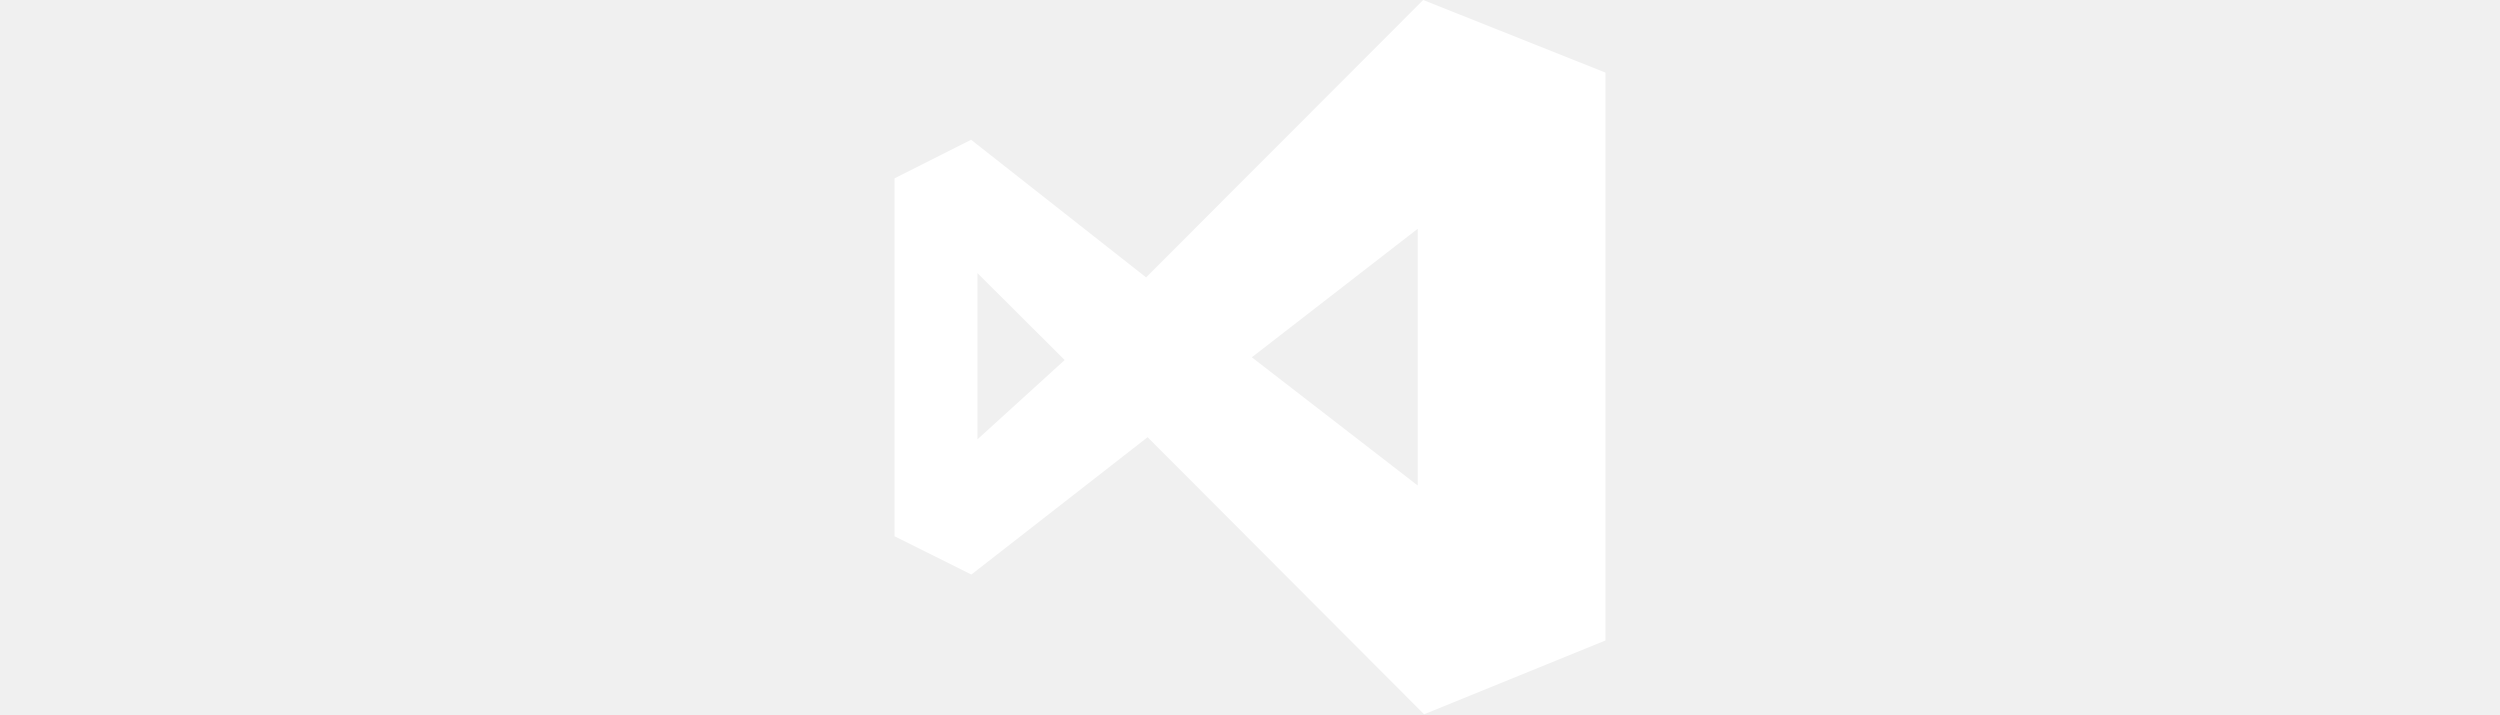
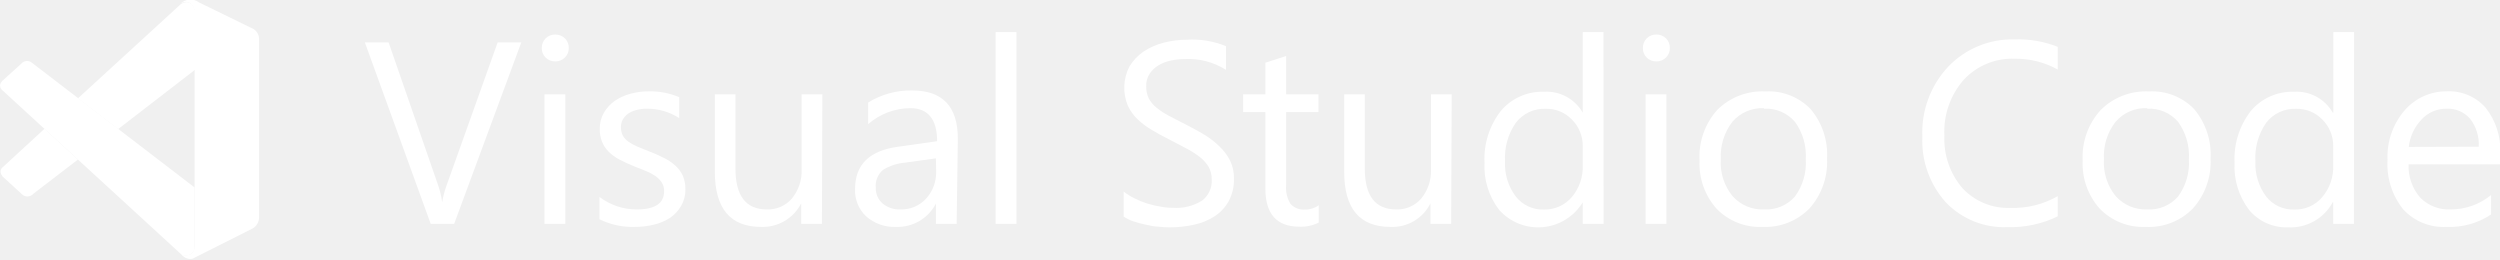
- <svg xmlns="http://www.w3.org/2000/svg" id="Layer_1" viewBox="0 0 234 235.1" width="105px" height="30px">
-   <style>.st0{fill:#FFFFFF}</style>
-   <path class="st0" d="M83.3 143.9l-58 45.2L0 176.5V58.7L25.2 46l57.6 45.3L174 0l60 23.9v186.9l-59.7 24.3-91-91.2zm88.9 15.9V75.3l-54.6 42.3 54.6 42.2zM27.3 144.6L56 118.5 27.3 89.9v54.7z" />
+ <svg xmlns="http://www.w3.org/2000/svg" id="Layer_1" data-name="Layer 1" viewBox="0 0 231.59 24">
+   <defs>
+     <style>.cls-1{fill:#fff;}</style>
+   </defs>
+   <path class="cls-1" d="M74.67,24.76,68.45,41.57H66.28l-6.1-16.81h2.2L67,38.09a7.82,7.82,0,0,1,.34,1.49h0a8.31,8.31,0,0,1,.39-1.52l4.75-13.3Z" transform="translate(-26.38 -20.83)" />
+   <path class="cls-1" d="M77.81,26.52a1.24,1.24,0,0,1-.88-.35,1.18,1.18,0,0,1-.36-.89,1.22,1.22,0,0,1,.36-.9,1.2,1.2,0,0,1,.88-.35,1.24,1.24,0,0,1,.9.35,1.22,1.22,0,0,1,.36.9,1.21,1.21,0,0,1-.36.88A1.25,1.25,0,0,1,77.81,26.52Zm.94,15.05H76.82v-12h1.93Z" transform="translate(-26.38 -20.83)" />
+   <path class="cls-1" d="M81.91,41.14V39.07a5.66,5.66,0,0,0,3.46,1.16c1.69,0,2.53-.56,2.53-1.68a1.41,1.41,0,0,0-.22-.82,2.16,2.16,0,0,0-.58-.59,4.44,4.44,0,0,0-.87-.46l-1.07-.43a14.58,14.58,0,0,1-1.4-.64,4.24,4.24,0,0,1-1-.73,2.69,2.69,0,0,1-.61-.92,3.14,3.14,0,0,1-.21-1.2,2.87,2.87,0,0,1,.39-1.5,3.56,3.56,0,0,1,1-1.09,4.92,4.92,0,0,1,1.47-.66,6.47,6.47,0,0,1,1.71-.22,6.87,6.87,0,0,1,2.79.54v1.94a5.45,5.45,0,0,0-3-.87,3.61,3.61,0,0,0-1,.13,2.35,2.35,0,0,0-.75.34,1.76,1.76,0,0,0-.48.54,1.4,1.4,0,0,0-.17.68,1.71,1.71,0,0,0,.17.79,1.76,1.76,0,0,0,.5.56,4.56,4.56,0,0,0,.8.45l1.06.43a12.19,12.19,0,0,1,1.43.63,4.42,4.42,0,0,1,1.08.72,2.82,2.82,0,0,1,.69.93,3,3,0,0,1,.24,1.26,2.94,2.94,0,0,1-.39,1.54,3.42,3.42,0,0,1-1,1.09,4.75,4.75,0,0,1-1.52.65,7.44,7.44,0,0,1-1.79.21A6.91,6.91,0,0,1,81.91,41.14Z" transform="translate(-26.38 -20.83)" />
+   <path class="cls-1" d="M102.52,41.57H100.6v-1.9h0a4,4,0,0,1-3.71,2.18q-4.29,0-4.29-5.11V29.57h1.91v6.87q0,3.8,2.91,3.79a2.92,2.92,0,0,0,2.31-1,4,4,0,0,0,.91-2.72V29.57h1.92Z" transform="translate(-26.38 -20.83)" />
+   <path class="cls-1" d="M115,41.57h-1.92V39.69h0a4,4,0,0,1-3.69,2.16,3.94,3.94,0,0,1-2.8-1,3.27,3.27,0,0,1-1-2.52c0-2.24,1.32-3.55,4-3.91l3.6-.51c0-2-.82-3.06-2.47-3.06a6,6,0,0,0-3.92,1.48v-2a7.44,7.44,0,0,1,4.08-1.12q4.23,0,4.23,4.47Zm-1.92-6.07-2.89.4a4.6,4.6,0,0,0-2,.66,1.92,1.92,0,0,0-.68,1.68,1.83,1.83,0,0,0,.63,1.44,2.42,2.42,0,0,0,1.67.55,3.08,3.08,0,0,0,2.36-1,3.58,3.58,0,0,0,.93-2.54Z" transform="translate(-26.38 -20.83)" />
+   <path class="cls-1" d="M120.54,41.57h-1.93V23.8h1.93Z" transform="translate(-26.38 -20.83)" />
+   <path class="cls-1" d="M130.47,40.89V38.57a5,5,0,0,0,1,.63,7.55,7.55,0,0,0,1.17.48,8.92,8.92,0,0,0,1.24.29,6,6,0,0,0,1.15.11,4.49,4.49,0,0,0,2.71-.67,2.28,2.28,0,0,0,.89-1.94,2.38,2.38,0,0,0-.29-1.19,3.55,3.55,0,0,0-.83-.92,8.43,8.43,0,0,0-1.25-.79l-1.55-.81c-.59-.29-1.13-.59-1.64-.9a6.94,6.94,0,0,1-1.33-1,4.13,4.13,0,0,1-.88-1.24A4.3,4.3,0,0,1,131,27a4.53,4.53,0,0,1,1.32-1.4,6.21,6.21,0,0,1,1.87-.82,8.6,8.6,0,0,1,2.14-.27,8.13,8.13,0,0,1,3.62.6V27.3a6.53,6.53,0,0,0-3.82-1,6.29,6.29,0,0,0-1.29.14,3.61,3.61,0,0,0-1.14.44,2.45,2.45,0,0,0-.82.78,2,2,0,0,0-.32,1.18,2.42,2.42,0,0,0,.24,1.11,2.69,2.69,0,0,0,.71.85,6.62,6.62,0,0,0,1.14.75c.45.25,1,.51,1.55.8s1.18.61,1.71.94a7.61,7.61,0,0,1,1.42,1.09,4.88,4.88,0,0,1,1,1.32,3.73,3.73,0,0,1,.36,1.67,4.26,4.26,0,0,1-.49,2.1,4,4,0,0,1-1.31,1.4,5.73,5.73,0,0,1-1.91.78,10.33,10.33,0,0,1-2.27.24,9.78,9.78,0,0,1-1-.06c-.39,0-.79-.11-1.2-.19a9.16,9.16,0,0,1-1.15-.31A3.47,3.47,0,0,1,130.47,40.89Z" transform="translate(-26.38 -20.83)" />
+   <path class="cls-1" d="M148.54,41.45a3.69,3.69,0,0,1-1.79.38c-2.1,0-3.15-1.18-3.15-3.52v-7.1h-2.06V29.57h2.06V26.64l1.92-.62v3.55h3v1.64h-3V38a2.8,2.8,0,0,0,.41,1.72,1.62,1.62,0,0,0,1.36.52,2,2,0,0,0,1.25-.4Z" transform="translate(-26.38 -20.83)" />
+   <path class="cls-1" d="M160.81,41.57h-1.92v-1.9h0a3.94,3.94,0,0,1-3.7,2.18q-4.29,0-4.29-5.11V29.57h1.91v6.87q0,3.8,2.91,3.79a2.92,2.92,0,0,0,2.31-1,4,4,0,0,0,.91-2.72V29.57h1.92Z" transform="translate(-26.38 -20.83)" />
+   <path class="cls-1" d="M174.93,41.57H173v-2h0a4.84,4.84,0,0,1-7.74.71,6.59,6.59,0,0,1-1.36-4.39,7.21,7.21,0,0,1,1.5-4.77,5,5,0,0,1,4-1.79,3.86,3.86,0,0,1,3.6,1.94h0V23.8h1.92ZM173,36.14V34.37a3.43,3.43,0,0,0-1-2.46,3.23,3.23,0,0,0-2.44-1,3.31,3.31,0,0,0-2.76,1.29,5.68,5.68,0,0,0-1,3.57,5,5,0,0,0,1,3.27,3.15,3.15,0,0,0,2.59,1.2A3.27,3.27,0,0,0,172,39.07,4.31,4.31,0,0,0,173,36.14Z" transform="translate(-26.38 -20.83)" />
+   <path class="cls-1" d="M179.81,26.52a1.24,1.24,0,0,1-.88-.35,1.18,1.18,0,0,1-.36-.89,1.22,1.22,0,0,1,.36-.9,1.2,1.2,0,0,1,.88-.35,1.24,1.24,0,0,1,.9.35,1.22,1.22,0,0,1,.36.9,1.21,1.21,0,0,1-.36.88A1.25,1.25,0,0,1,179.81,26.52Zm.94,15.05h-1.93v-12h1.93Z" transform="translate(-26.38 -20.83)" />
+   <path class="cls-1" d="M189.65,41.85a5.58,5.58,0,0,1-4.25-1.68,6.27,6.27,0,0,1-1.58-4.46A6.48,6.48,0,0,1,185.47,31a5.91,5.91,0,0,1,4.46-1.7,5.38,5.38,0,0,1,4.19,1.65,6.52,6.52,0,0,1,1.51,4.58,6.44,6.44,0,0,1-1.62,4.6A5.72,5.72,0,0,1,189.65,41.85Zm.14-11a3.66,3.66,0,0,0-2.93,1.26,5.23,5.23,0,0,0-1.07,3.48A4.87,4.87,0,0,0,186.88,39a3.68,3.68,0,0,0,2.91,1.23,3.53,3.53,0,0,0,2.87-1.2,5.24,5.24,0,0,0,1-3.44,5.33,5.33,0,0,0-1-3.47A3.51,3.51,0,0,0,189.79,30.9Z" transform="translate(-26.38 -20.83)" />
+   <path class="cls-1" d="M217,40.87a9.93,9.93,0,0,1-4.64,1,7.47,7.47,0,0,1-5.74-2.31,8.51,8.51,0,0,1-2.16-6.06A8.91,8.91,0,0,1,206.86,27,8.2,8.2,0,0,1,213,24.48a9.9,9.9,0,0,1,4,.69v2.1a8,8,0,0,0-4-1,6.13,6.13,0,0,0-4.7,1.94,7.28,7.28,0,0,0-1.8,5.17,7,7,0,0,0,1.68,4.89,5.77,5.77,0,0,0,4.42,1.82A8.27,8.27,0,0,0,217,39Z" transform="translate(-26.38 -20.83)" />
+   <path class="cls-1" d="M225.15,41.85a5.58,5.58,0,0,1-4.25-1.68,6.23,6.23,0,0,1-1.59-4.46A6.44,6.44,0,0,1,221,31a5.91,5.91,0,0,1,4.46-1.7,5.38,5.38,0,0,1,4.19,1.65,6.57,6.57,0,0,1,1.51,4.58,6.45,6.45,0,0,1-1.63,4.6A5.69,5.69,0,0,1,225.15,41.85Zm.14-11a3.66,3.66,0,0,0-2.93,1.26,5.18,5.18,0,0,0-1.08,3.48A4.92,4.92,0,0,0,222.37,39a3.71,3.71,0,0,0,2.92,1.23,3.5,3.5,0,0,0,2.86-1.2,5.25,5.25,0,0,0,1-3.44,5.33,5.33,0,0,0-1-3.47A3.49,3.49,0,0,0,225.29,30.9Z" transform="translate(-26.38 -20.83)" />
+   <path class="cls-1" d="M244.44,41.57h-1.92v-2h-.05a4.44,4.44,0,0,1-4.13,2.32,4.49,4.49,0,0,1-3.61-1.61,6.64,6.64,0,0,1-1.35-4.39,7.21,7.21,0,0,1,1.5-4.77,5,5,0,0,1,4-1.79,3.86,3.86,0,0,1,3.6,1.94h.05V23.8h1.92Zm-1.92-5.43V34.37a3.43,3.43,0,0,0-1-2.46,3.26,3.26,0,0,0-2.44-1,3.33,3.33,0,0,0-2.77,1.29,5.68,5.68,0,0,0-1,3.57,5.1,5.1,0,0,0,1,3.27,3.17,3.17,0,0,0,2.6,1.2,3.24,3.24,0,0,0,2.6-1.16A4.31,4.31,0,0,0,242.52,36.14Z" transform="translate(-26.38 -20.83)" />
+   <path class="cls-1" d="M258,36.05H249.5a4.44,4.44,0,0,0,1.08,3.09,3.7,3.7,0,0,0,2.83,1.09,5.88,5.88,0,0,0,3.73-1.33v1.8A6.92,6.92,0,0,1,253,41.85a5.07,5.07,0,0,1-4-1.63,6.7,6.7,0,0,1-1.45-4.6,6.57,6.57,0,0,1,1.59-4.57A5.09,5.09,0,0,1,253,29.29a4.52,4.52,0,0,1,3.64,1.52A6.36,6.36,0,0,1,258,35Zm-2-1.63a3.86,3.86,0,0,0-.8-2.59,2.74,2.74,0,0,0-2.2-.93,3.09,3.09,0,0,0-2.3,1,4.37,4.37,0,0,0-1.18,2.54Z" transform="translate(-26.38 -20.83)" />
+   <path class="cls-1" d="M26.61,29.2s-.58-.43.12-1l1.63-1.48a.7.7,0,0,1,1-.06L44.41,38.2v5.54s0,.87-1.11.77Z" transform="translate(-26.38 -20.83)" />
+   <path class="cls-1" d="M30.5,32.76l-3.89,3.58s-.4.3,0,.83l1.81,1.66a.73.73,0,0,0,1.06-.06l4.12-3.16Z" transform="translate(-26.38 -20.83)" />
+   <path class="cls-1" d="M37.32,32.79l7.13-5.5,0-5.5s-.31-1.21-1.32-.58L33.6,29.94Z" transform="translate(-26.38 -20.83)" />
+   <path class="cls-1" d="M43.3,44.52a1,1,0,0,0,.91.28L49.77,42a1.19,1.19,0,0,0,.61-1.1V24.41a1.1,1.1,0,0,0-.74-1l-4.81-2.35a1.32,1.32,0,0,0-1.74.12s.88-.65,1.32.58V43.64a.94.94,0,0,1-.1.43c-.12.25-.4.5-1.06.39Z" transform="translate(-26.38 -20.83)" />
</svg>
